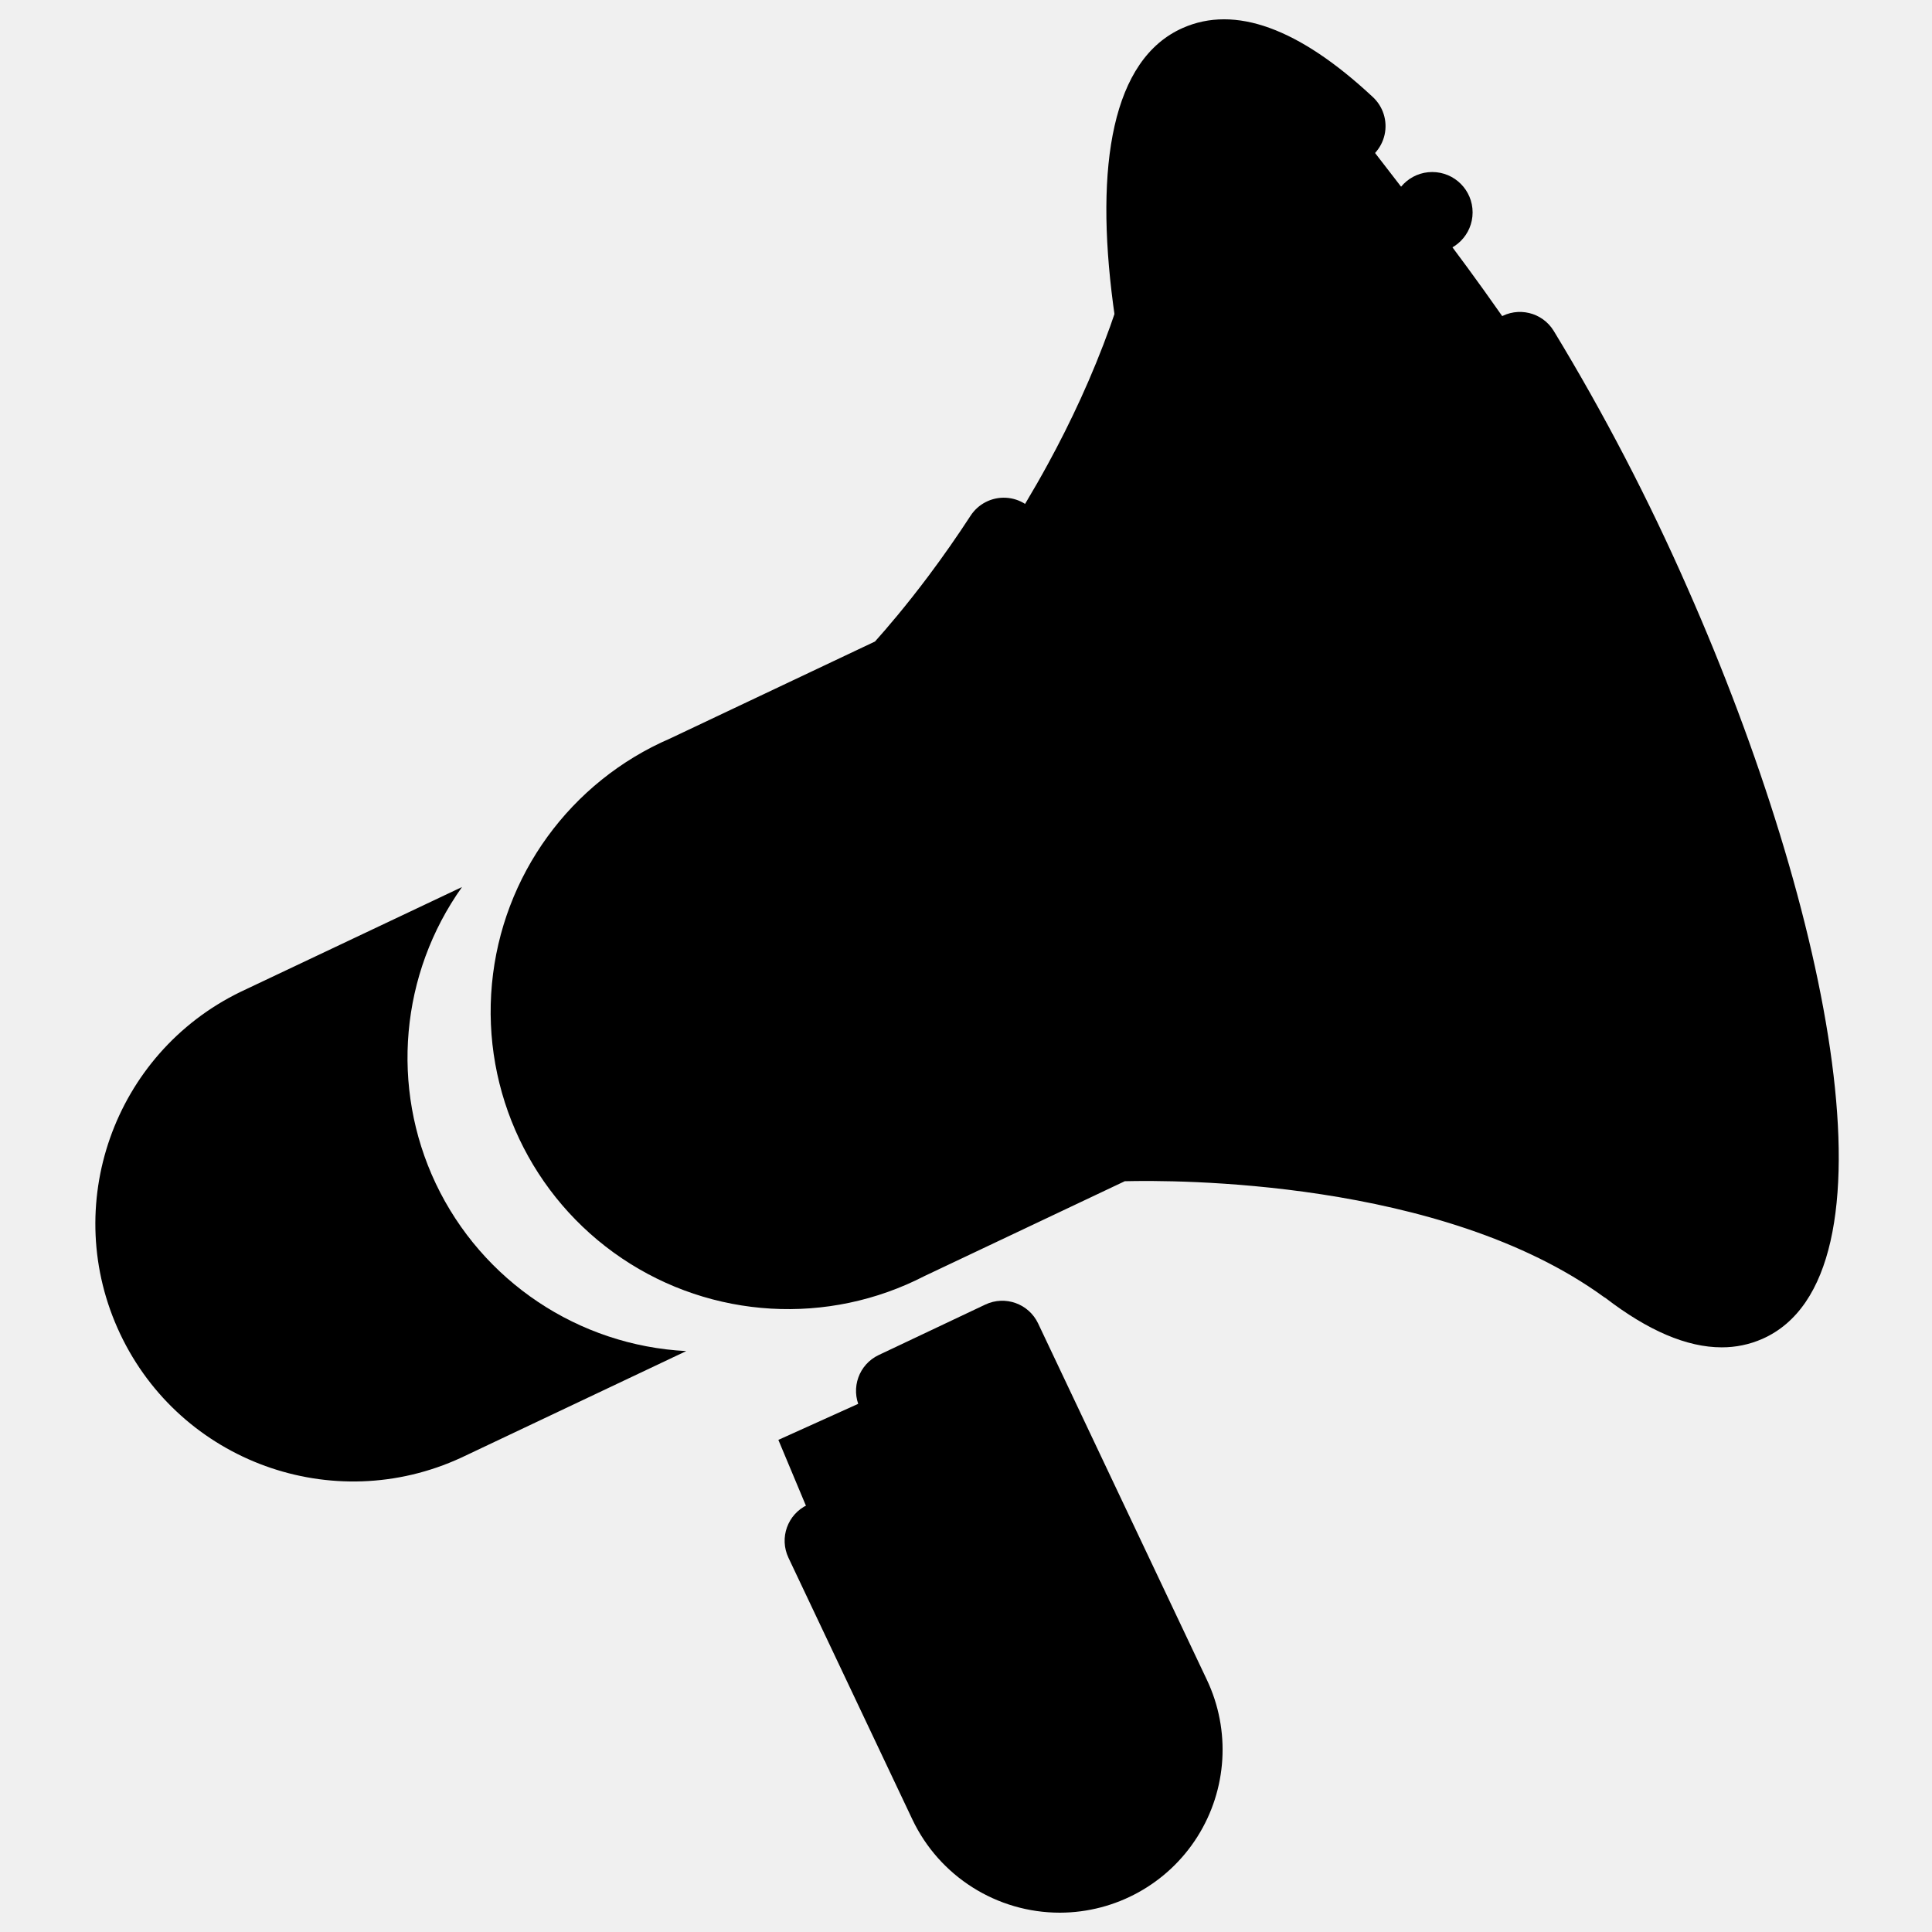
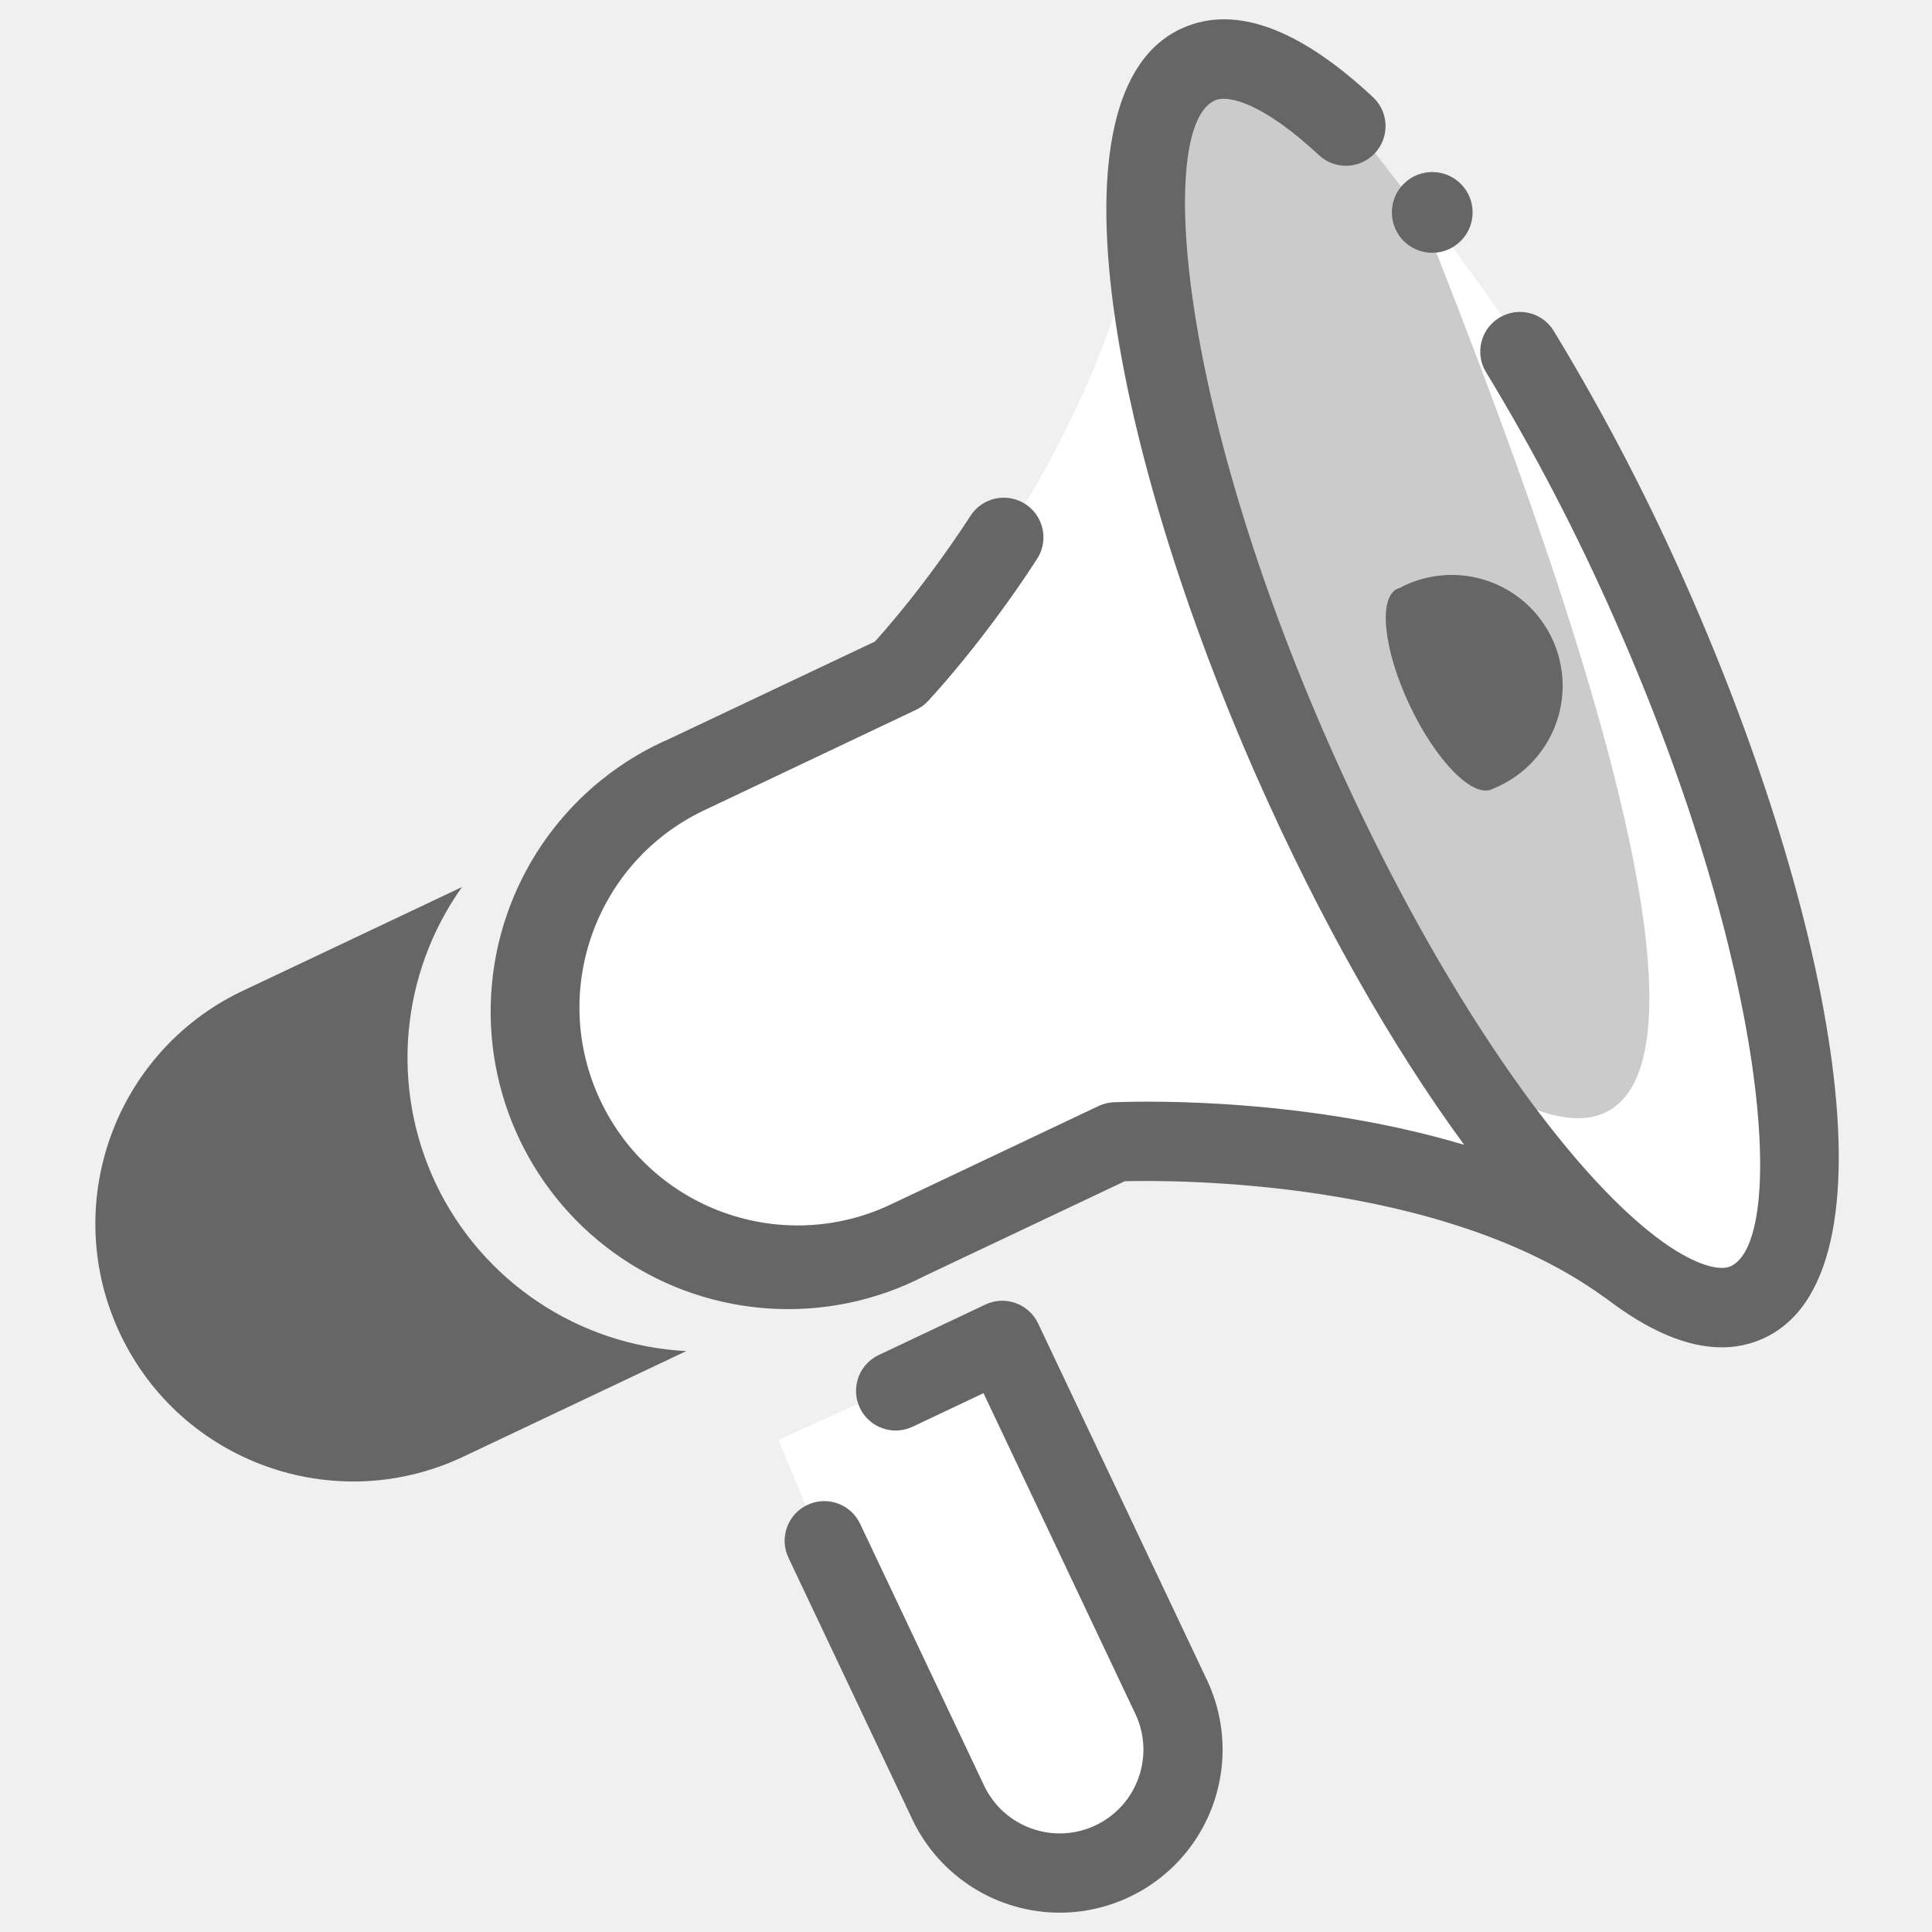
- <svg xmlns="http://www.w3.org/2000/svg" viewBox="0 0 500 500" width="500" height="500" fill="#000000">
-   <path d="M421.2 327.41c-49.77-36.17-132.56-31.85-132.56-31.85L235 321a66.7 66.7 0 0 1-57.09-120.56l44.76-21.19 10.06-4.77c3-3.28 8.81-9.85 15.77-19.13a302.76 302.76 0 0 0 11.3-16.18c3.79-5.81 7.65-12.2 11.41-19.1 11.72-21.47 22.44-47.88 26.47-77.14" />
-   <path d="M395.54 91a559.33 559.33 0 0 1 34 65.42c39.14 88.5 50.14 169.41 24.59 180.71s-78-51.28-117.15-139.78-50.11-169.42-24.55-180.72c9.58-4.24 22.95 1.91 38 15.92" />
-   <path d="M258.47 346.89l13.66 28.85 30 63.41a31.92 31.92 0 0 1-57.7 27.32l-15-31.7-17.05-36-10.94-26.13z" />
-   <path d="M376.53 274.85s119.9 99.79-10.44-223.53c0 0 151.28 185.42 90.33 282.8-15.85 25.32-78.91-52.3-79.89-59.27z" />
-   <path d="M436.76 152.26a567.27 567.27 0 0 0-34.66-66.63 10.26 10.26 0 0 0-17.5 10.72 549 549 0 0 1 33.4 64.21c40.1 90.69 44.5 160.68 29.82 167.18-4.19 1.84-18.25-2-41.47-29.67-21.52-25.69-43.59-62.93-62.14-104.88C304.1 102.5 299.7 32.51 314.39 26c3.68-1.64 12.91 1.07 26.83 14.05a10.26 10.26 0 1 0 14-15C336.13 7.25 319.6 1.26 306.09 7.24c-36.54 16.16-17.93 110 19.35 194.25 16 36.18 34.63 69.11 53.48 94.78-44-13.1-88.26-11.09-90.81-11a10.42 10.42 0 0 0-3.87 1l-53.68 25.43a56.43 56.43 0 1 1-48.31-102l54.82-26a10.41 10.41 0 0 0 3.17-2.33c3-3.27 9.13-10.2 16.42-19.93 4.06-5.42 8-11 11.69-16.73a10.26 10.26 0 1 0-17.2-11.19c-3.45 5.3-7.12 10.55-10.91 15.61-5.81 7.74-10.77 13.52-13.79 16.89l-53 25.09a77 77 0 1 0 65.87 139.1l51.77-24.51c12.5-.31 81.94-.65 124.05 30 .12.08.24.13.36.21 11 8.46 21.06 12.78 30.06 12.78a25.88 25.88 0 0 0 10.54-2.19c36.56-16.15 17.9-109.94-19.34-194.24z" />
-   <path d="M387.1 203.82A28.69 28.69 0 1 0 362.54 152v.09a3.72 3.72 0 0 0-.93.29c-5 2.35-3.54 15.87 3.23 30.19s16.28 24 21.26 21.68z" />
-   <path d="M274.31 495a42.25 42.25 0 0 1-38.19-24.13l-32.07-67.73a10.26 10.26 0 0 1 18.55-8.78l32.07 67.73a21.66 21.66 0 1 0 39.16-18.54l-39.3-83-18.34 8.68a10.26 10.26 0 0 1-8.78-18.55L255 337.62a10.26 10.26 0 0 1 13.66 4.88l43.69 92.26A42.19 42.19 0 0 1 274.31 495z" />
-   <path d="M112.77 306.29a76.19 76.19 0 0 1 6.8-76.73l-57.29 27.12a66.7 66.7 0 0 0 57.09 120.56l58.23-27.58a76.1 76.1 0 0 1-64.83-43.37z" />
-   <circle cx="370.66" cy="54.97" r="10.45" />
+ <svg xmlns="http://www.w3.org/2000/svg" viewBox="0 0 500 500" fill="#000000">
+   <path class="cls-1" d="M421.2 327.41c-49.77-36.17-132.56-31.85-132.56-31.85L235 321a66.7 66.7 0 0 1-57.09-120.56l44.76-21.19 10.06-4.77c3-3.28 8.81-9.85 15.77-19.13a302.76 302.76 0 0 0 11.3-16.18c3.79-5.81 7.65-12.2 11.41-19.1 11.72-21.47 22.44-47.88 26.47-77.14" fill="#fff" />
+   <path class="cls-2" d="M395.54 91a559.33 559.33 0 0 1 34 65.42c39.14 88.5 50.14 169.41 24.59 180.71s-78-51.28-117.15-139.78-50.11-169.42-24.55-180.72c9.58-4.24 22.95 1.91 38 15.92" fill="#cccbcb" />
+   <path class="cls-1" d="M258.47 346.89l13.66 28.85 30 63.41a31.92 31.92 0 0 1-57.7 27.32l-15-31.7-17.05-36-10.94-26.13z" fill="#fff" />
+   <path class="cls-1" d="M376.53 274.85s119.9 99.79-10.44-223.53c0 0 151.28 185.42 90.33 282.8-15.85 25.32-78.91-52.3-79.89-59.27z" fill="#fff" />
+   <path class="cls-3" d="M436.76 152.26a567.27 567.27 0 0 0-34.66-66.63 10.26 10.26 0 0 0-17.5 10.72 549 549 0 0 1 33.4 64.21c40.1 90.69 44.5 160.68 29.82 167.18-4.19 1.84-18.25-2-41.47-29.67-21.52-25.69-43.59-62.93-62.14-104.88C304.1 102.5 299.7 32.51 314.39 26c3.68-1.64 12.91 1.07 26.83 14.05a10.26 10.26 0 1 0 14-15C336.13 7.25 319.6 1.26 306.09 7.24c-36.54 16.16-17.93 110 19.35 194.25 16 36.18 34.63 69.11 53.48 94.78-44-13.1-88.26-11.09-90.81-11a10.42 10.42 0 0 0-3.87 1l-53.68 25.43a56.43 56.43 0 1 1-48.31-102l54.82-26a10.41 10.41 0 0 0 3.17-2.33c3-3.27 9.13-10.2 16.42-19.93 4.06-5.42 8-11 11.69-16.73a10.26 10.26 0 1 0-17.2-11.19c-3.45 5.3-7.12 10.55-10.91 15.61-5.81 7.74-10.77 13.52-13.79 16.89l-53 25.09a77 77 0 1 0 65.87 139.1l51.77-24.51c12.5-.31 81.94-.65 124.05 30 .12.08.24.13.36.21 11 8.46 21.06 12.78 30.06 12.78a25.88 25.88 0 0 0 10.54-2.19c36.56-16.15 17.9-109.94-19.34-194.24z" fill="#666667" />
+   <path class="cls-3" d="M387.1 203.82A28.69 28.69 0 1 0 362.54 152v.09a3.72 3.72 0 0 0-.93.29c-5 2.35-3.54 15.87 3.23 30.19s16.28 24 21.26 21.68z" fill="#666667" />
+   <path class="cls-3" d="M274.31 495a42.25 42.25 0 0 1-38.19-24.13l-32.07-67.73a10.26 10.26 0 0 1 18.55-8.78l32.07 67.73a21.66 21.66 0 1 0 39.16-18.54l-39.3-83-18.34 8.68a10.26 10.26 0 0 1-8.78-18.55L255 337.62a10.26 10.26 0 0 1 13.66 4.88l43.69 92.26A42.19 42.19 0 0 1 274.31 495z" fill="#666667" />
+   <path class="cls-3" d="M112.77 306.29a76.19 76.19 0 0 1 6.8-76.73l-57.29 27.12a66.7 66.7 0 0 0 57.09 120.56l58.23-27.58a76.1 76.1 0 0 1-64.83-43.37z" fill="#666667" />
+   <circle class="cls-3" cx="370.66" cy="54.97" r="10.45" fill="#666667" />
</svg>
